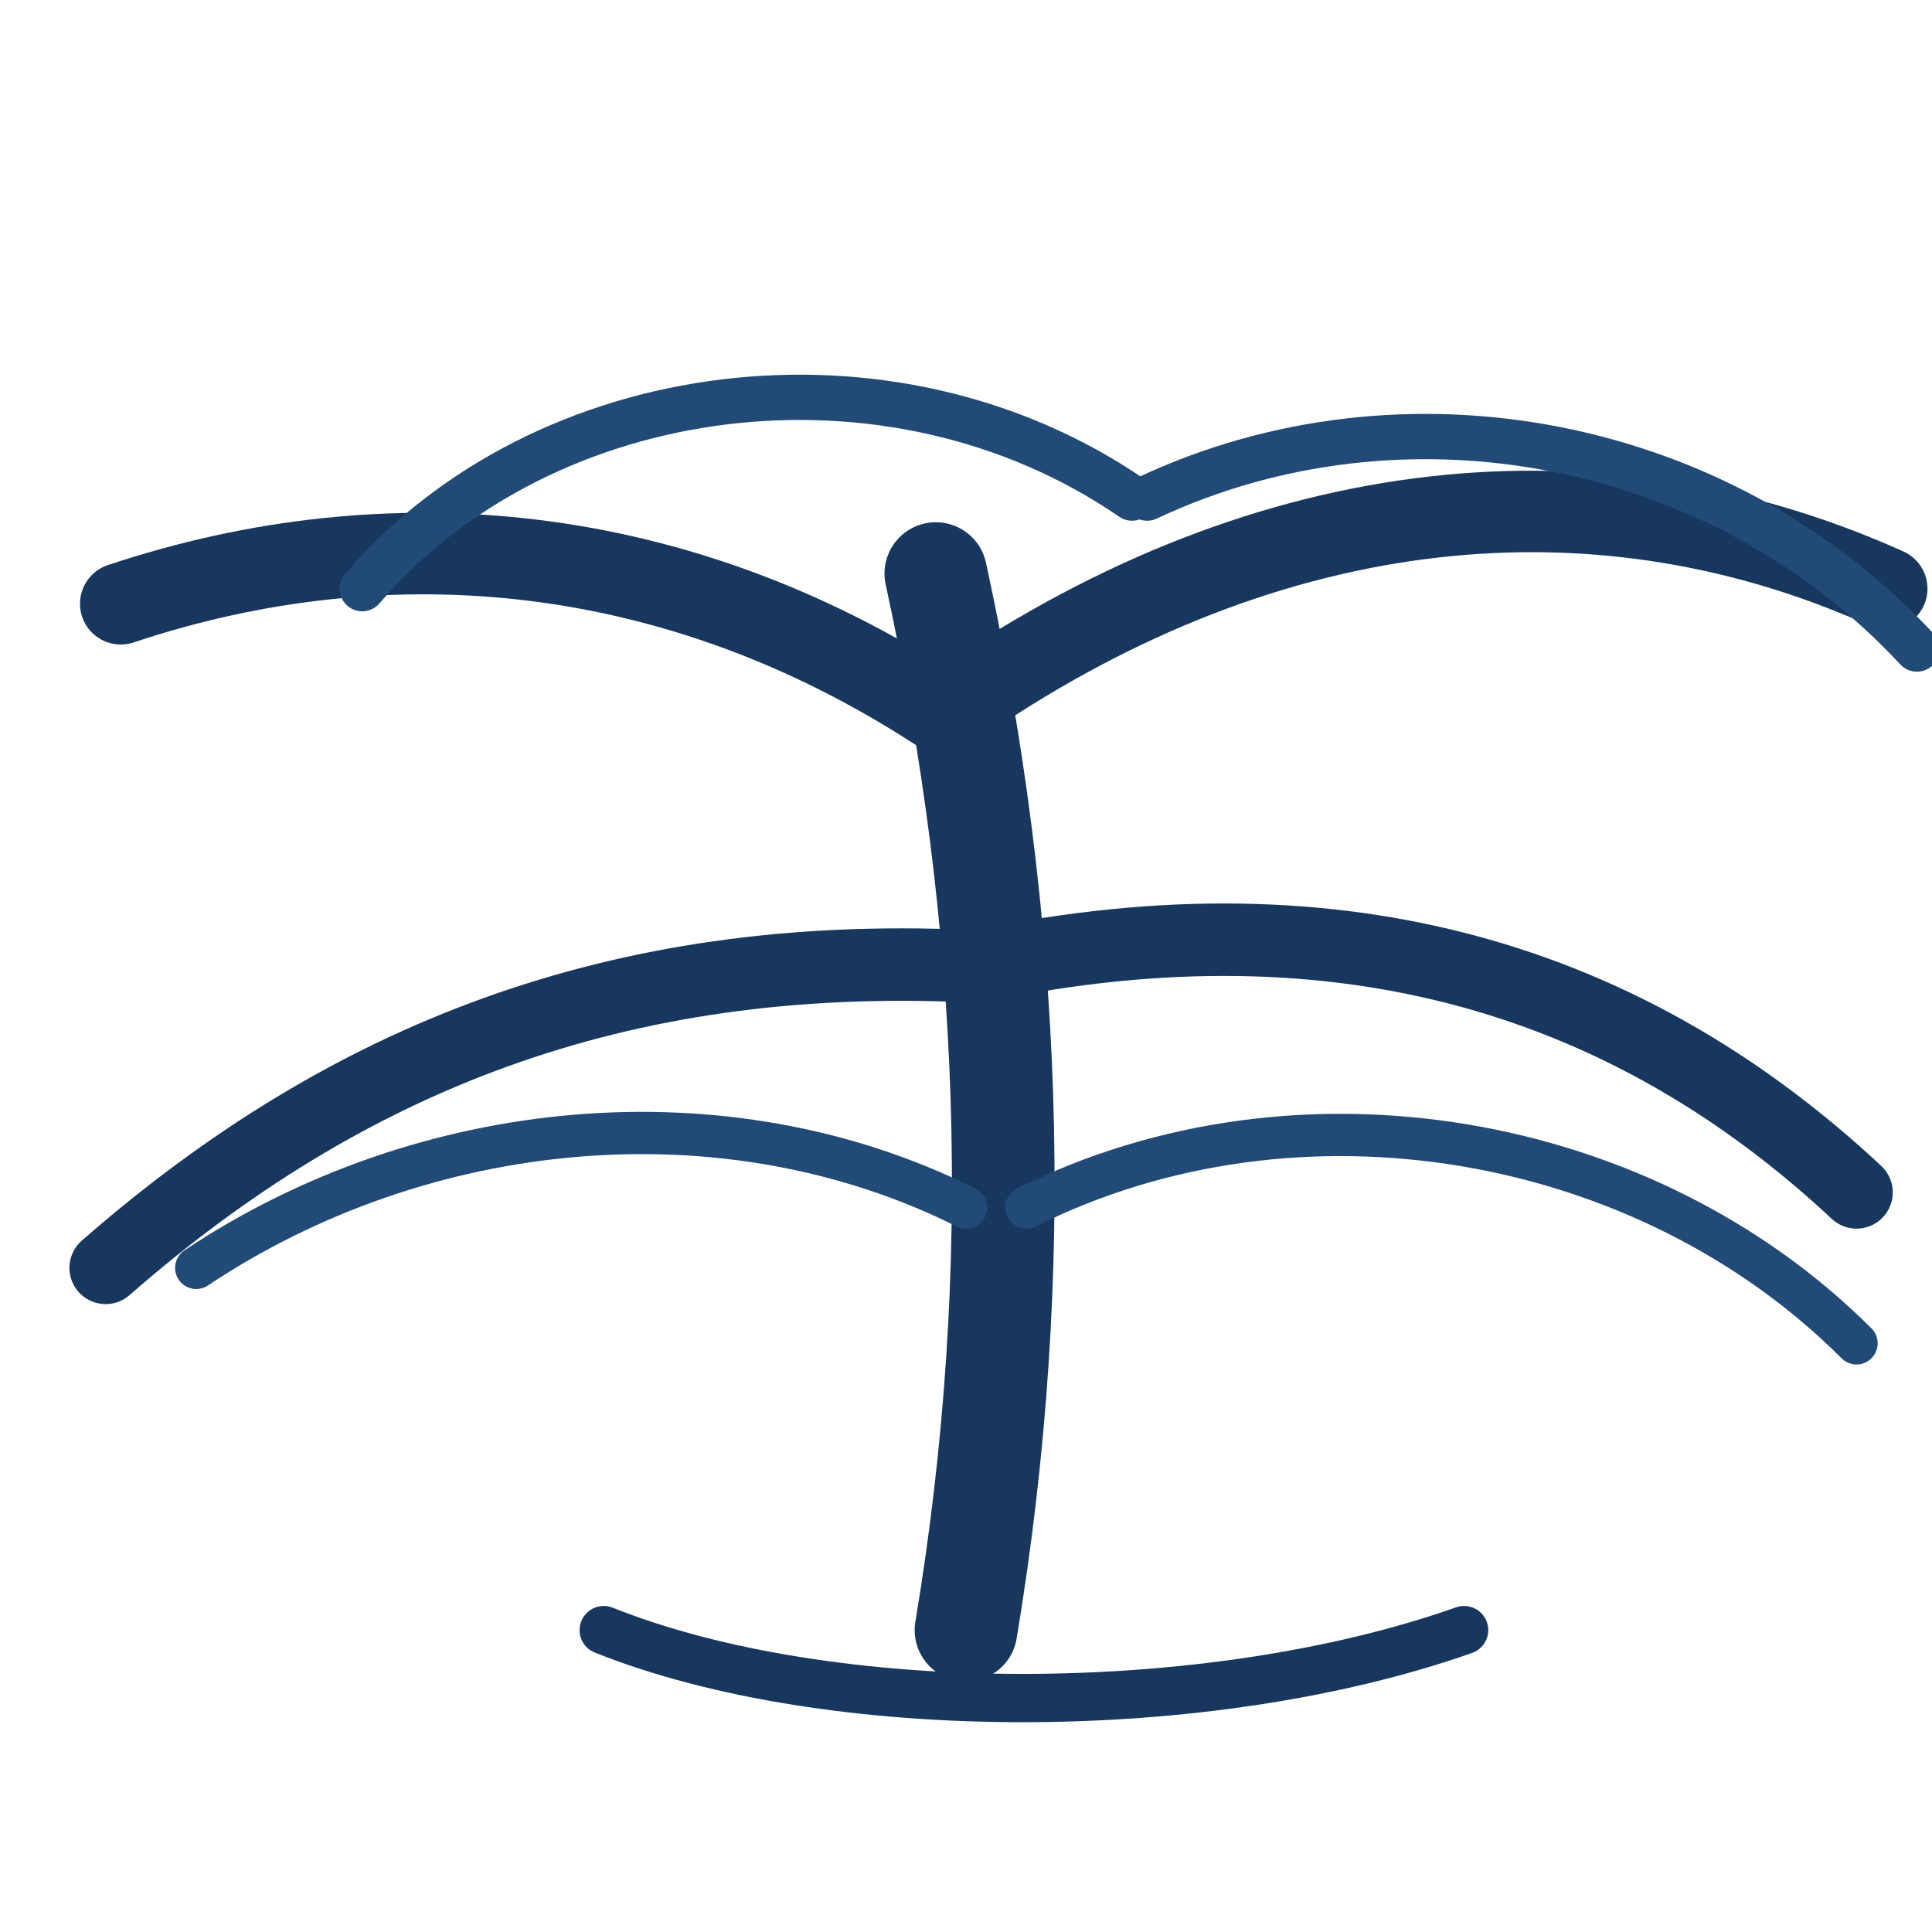
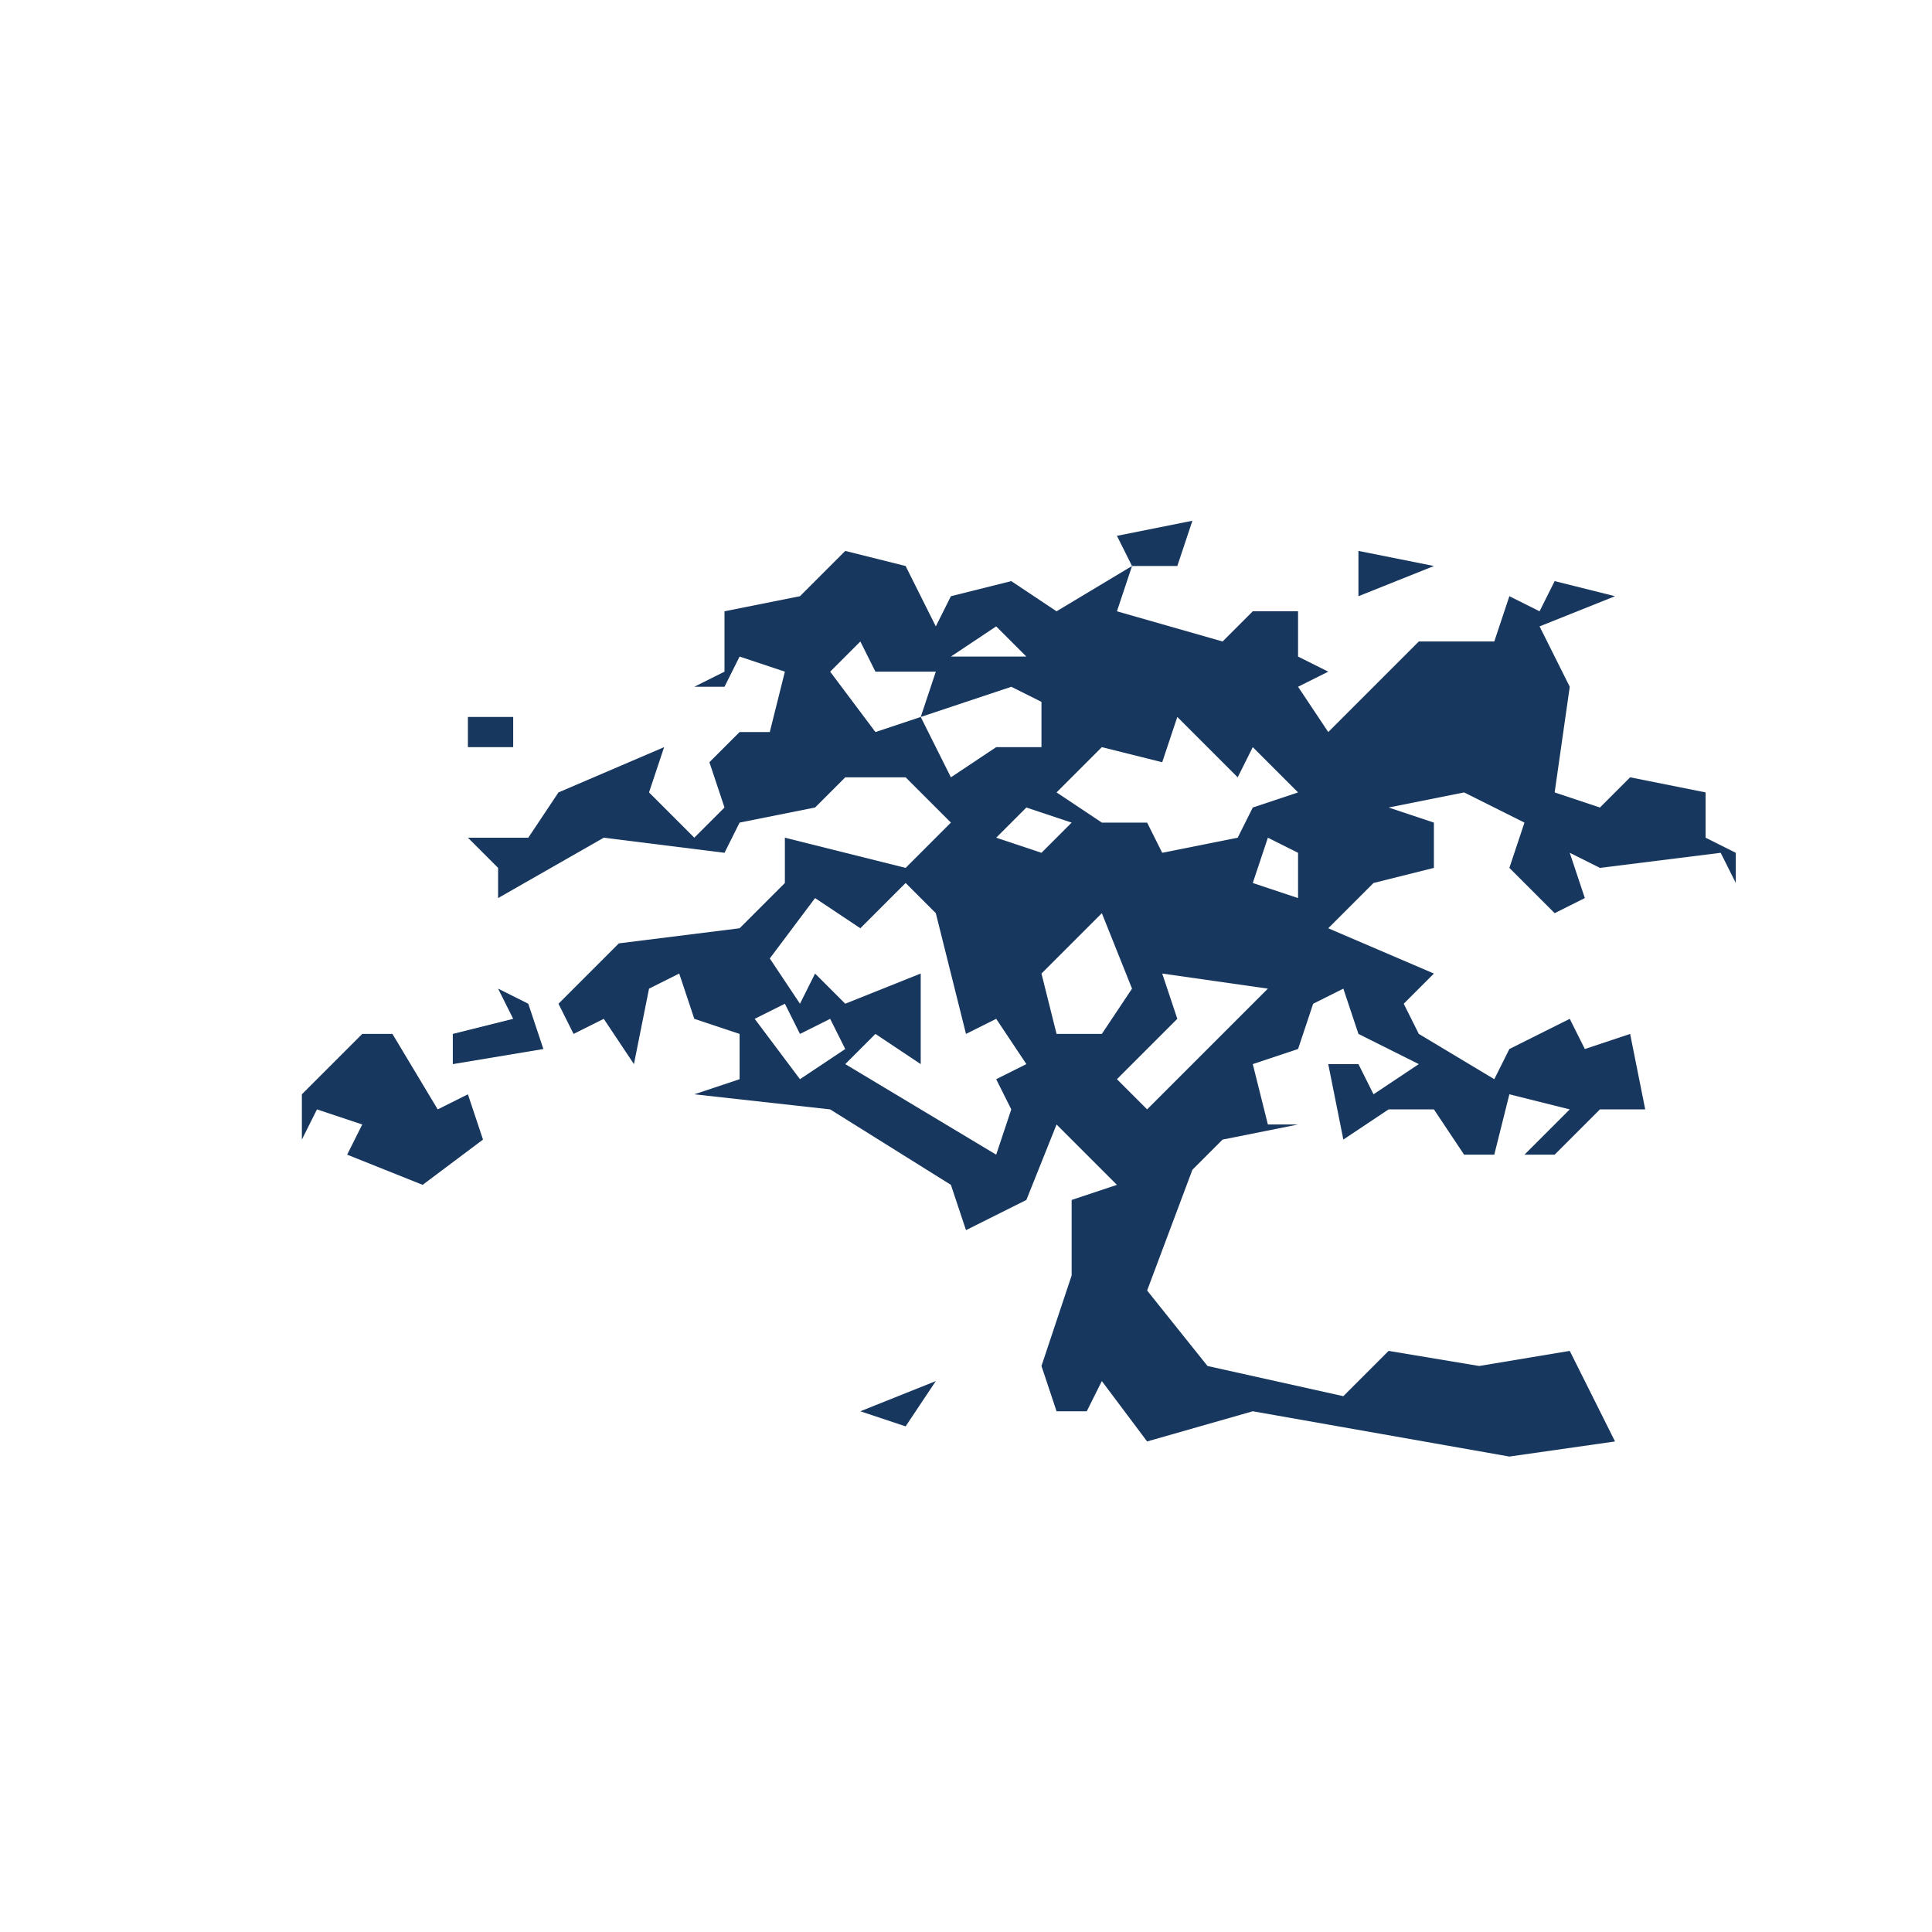
<svg xmlns="http://www.w3.org/2000/svg" viewBox="0 0 128 128" role="img" aria-labelledby="title desc">
-   <g fill="none" stroke-linecap="round" stroke-linejoin="round">
-     <path d="M64 108c4-24 3-47-2-70" stroke="#17375e" stroke-width="6.80" />
-     <path d="M62 47c-17-11-36-13-54-7" stroke="#17375e" stroke-width="5.40" />
-     <path d="M63 47c20-14 42-17 62-8" stroke="#17375e" stroke-width="5.40" />
-     <path d="M64 64c-23-1-41 6-57 20" stroke="#17375e" stroke-width="4.80" />
-     <path d="M65 64c24-5 43 1 58 15" stroke="#17375e" stroke-width="4.80" />
-     <path d="M24 39c12-14 35-17 51-6" stroke="#214a76" stroke-width="3.00" />
-     <path d="M76 33c17-8 38-4 51 10" stroke="#214a76" stroke-width="3.00" />
-     <path d="M13 84c15-10 35-12 51-4" stroke="#214a76" stroke-width="2.80" />
-     <path d="M68 80c18-9 41-5 55 9" stroke="#214a76" stroke-width="2.80" />
-     <path d="M40 108c15 6 40 6 57 0" stroke="#17375e" stroke-width="3.20" />
+   <g transform="translate(8 26.5)">
+     <path d="M54.0,65.0 L49.0,67.0 L52.0,68.0 Z M12.0,46.0 L12.0,49.0 L13.0,47.0 L16.0,48.0 L15.0,50.0 L20.0,52.0 L24.0,49.0 L23.0,46.0 L21.0,47.0 L18.0,42.0 L16.0,42.0 Z M42.0,41.0 L44.0,40.0 L45.0,42.0 L47.0,41.0 L48.0,43.0 L45.0,45.0 Z M27.0,40.0 L25.0,39.0 L26.0,41.0 L22.0,42.0 L22.0,44.0 L28.0,43.0 Z M76.0,39.0 L68.0,47.0 L66.0,45.0 L70.0,41.0 L69.0,38.0 Z M65.0,34.0 L67.0,39.0 L65.0,42.0 L62.0,42.0 L61.0,38.0 Z M46.0,33.0 L49.0,35.0 L52.0,32.0 L54.0,34.0 L56.0,42.0 L58.0,41.0 L60.0,44.0 L58.0,45.0 L59.0,47.0 L58.0,50.0 L48.0,44.0 L50.0,42.0 L53.0,44.0 L53.0,38.0 L48.0,40.0 L46.0,38.0 L45.0,40.0 L43.0,37.0 Z M76.0,29.0 L78.0,30.0 L78.0,33.0 L75.0,32.0 Z M58.0,29.0 L60.0,27.0 L63.0,28.0 L61.0,30.0 Z M62.0,26.0 L65.0,23.0 L69.0,24.0 L70.0,21.0 L74.0,25.0 L75.0,23.0 L78.0,26.0 L75.0,27.0 L74.0,29.0 L69.0,30.0 L68.0,28.0 L65.0,28.0 Z M23.0,21.0 L23.0,23.0 L26.0,23.0 L26.0,21.0 Z M53.0,21.0 L59.0,19.0 L61.0,20.0 L61.0,23.0 L58.0,23.0 L55.0,25.0 Z M47.0,18.0 L49.0,16.0 L50.0,18.0 L54.0,18.0 L53.0,21.0 L50.0,22.0 Z M60.0,17.0 L55.0,17.0 L58.0,15.0 Z M82.0,13.0 L87.0,11.0 L82.0,10.0 Z M21.0,29.0 L23.0,29.0 L25.0,31.0 L25.0,33.0 L32.0,29.0 L40.0,30.0 L41.0,28.0 L46.0,27.0 L48.0,25.0 L52.0,25.0 L55.0,28.0 L52.0,31.0 L44.0,29.0 L44.0,32.0 L41.0,35.0 L33.0,36.0 L29.0,40.0 L30.0,42.0 L32.0,41.0 L34.0,44.0 L35.0,39.0 L37.0,38.0 L38.0,41.0 L41.0,42.0 L41.0,45.0 L38.0,46.0 L47.0,47.0 L55.0,52.0 L56.0,55.0 L60.0,53.0 L62.0,48.0 L66.0,52.0 L63.0,53.0 L63.0,58.0 L61.0,64.0 L62.0,67.0 L64.0,67.0 L65.0,65.0 L68.0,69.0 L75.0,67.0 L92.0,70.0 L99.0,69.0 L96.0,63.0 L90.0,64.0 L84.0,63.0 L81.0,66.0 L72.0,64.0 L68.0,59.0 L71.0,51.0 L73.0,49.0 L78.0,48.0 L76.0,48.0 L75.0,44.0 L78.0,43.0 L79.0,40.0 L81.0,39.0 L82.0,42.0 L86.0,44.0 L83.0,46.0 L82.0,44.0 L80.0,44.0 L81.0,49.0 L84.0,47.0 L87.0,47.0 L89.0,50.0 L91.0,50.0 L92.0,46.0 L96.0,47.0 L93.0,50.0 L95.0,50.0 L98.0,47.0 L101.0,47.0 L100.0,42.0 L97.0,43.0 L96.0,41.0 L92.0,43.0 L91.0,45.0 L86.0,42.0 L85.0,40.0 L87.0,38.0 L80.0,35.0 L83.0,32.0 L87.0,31.0 L87.0,28.0 L84.0,27.0 L89.0,26.0 L93.0,28.0 L92.0,31.0 L95.0,34.0 L97.0,33.0 L96.0,30.0 L98.0,31.0 L106.0,30.0 L107.0,32.0 L107.0,30.0 L105.0,29.0 L105.0,26.0 L100.0,25.0 L98.0,27.0 L95.0,26.0 L96.0,19.0 L94.0,15.0 L99.0,13.0 L95.0,12.0 L94.0,14.0 L92.0,13.0 L91.0,16.0 L86.0,16.0 L80.0,22.0 L78.0,19.0 L80.0,18.0 L78.0,17.0 L78.0,14.0 L75.0,14.0 L73.0,16.0 L66.0,14.0 L67.0,11.0 L70.0,11.0 L71.0,8.0 L66.0,9.0 L67.0,11.0 L62.0,14.0 L59.0,12.0 L55.0,13.0 L54.0,15.0 L52.0,11.0 L48.0,10.0 L45.0,13.0 L40.0,14.0 L40.0,18.0 L38.0,19.0 L40.0,19.0 L41.0,17.0 L44.0,18.0 L43.0,22.0 L41.0,22.0 L39.0,24.0 L40.0,27.0 L38.0,29.0 L35.0,26.0 L36.0,23.0 L29.0,26.0 L27.0,29.0 Z" fill="#17375e" fill-rule="evenodd" />
  </g>
</svg>
